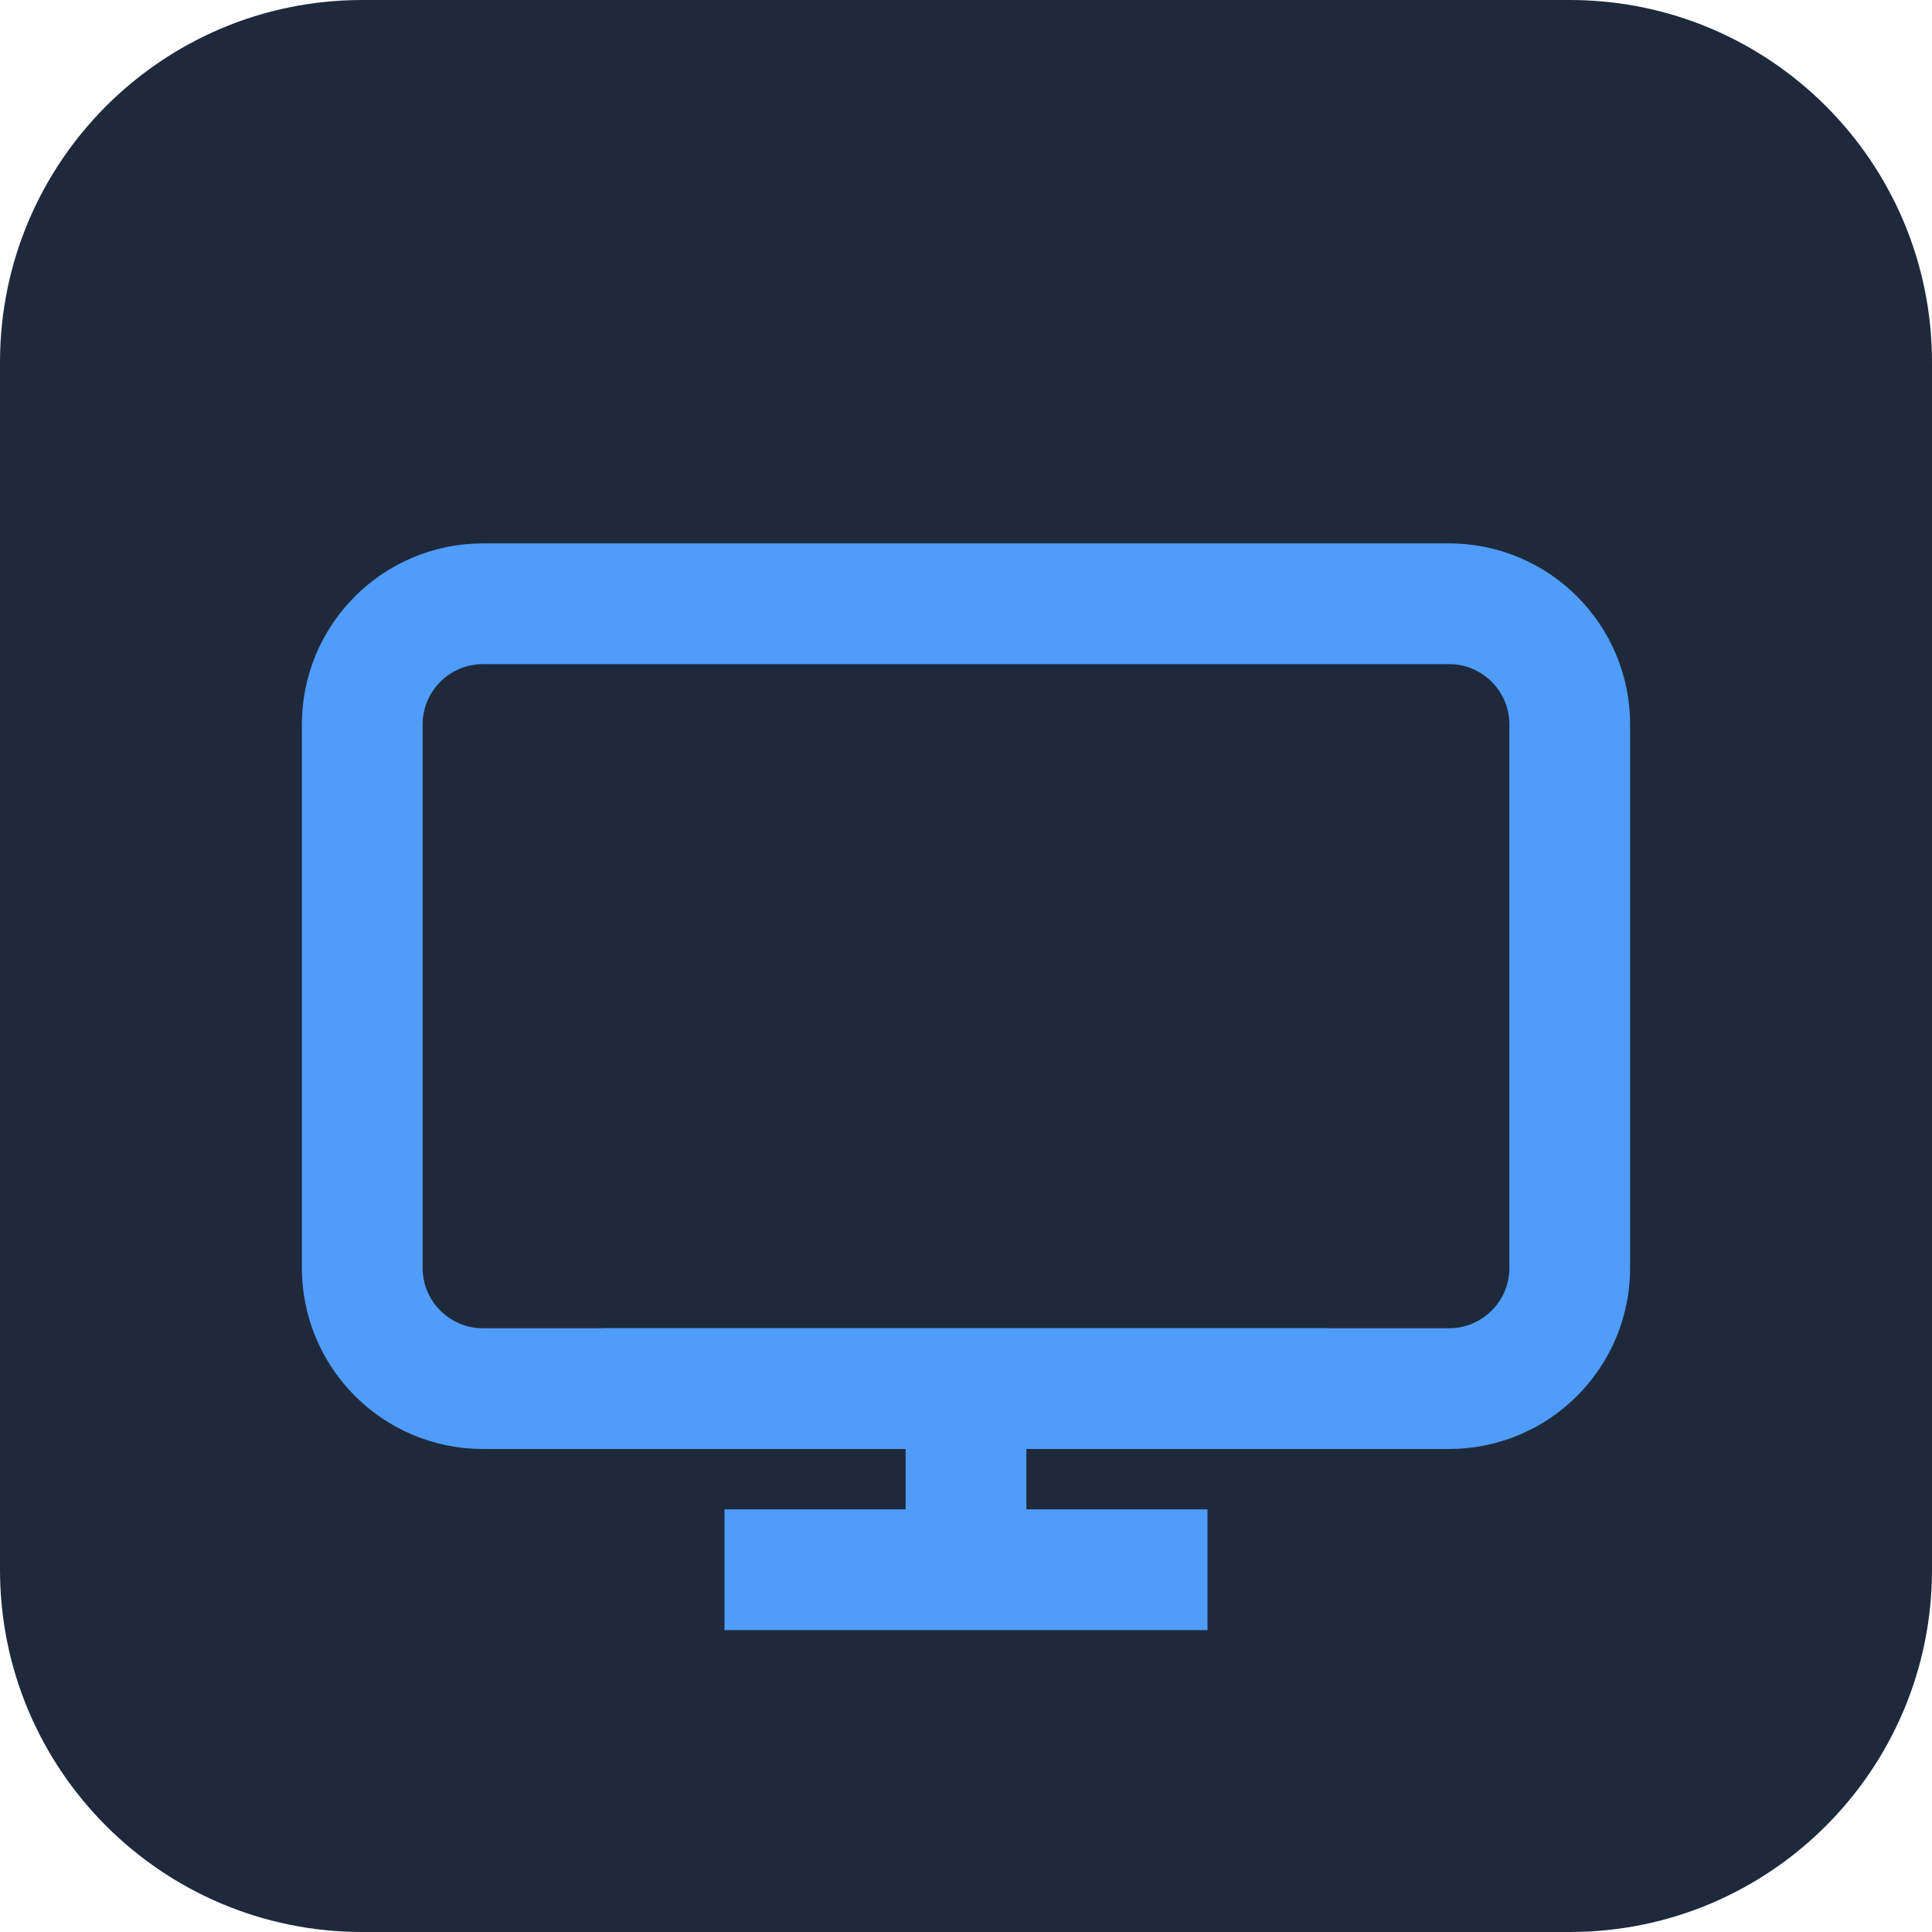
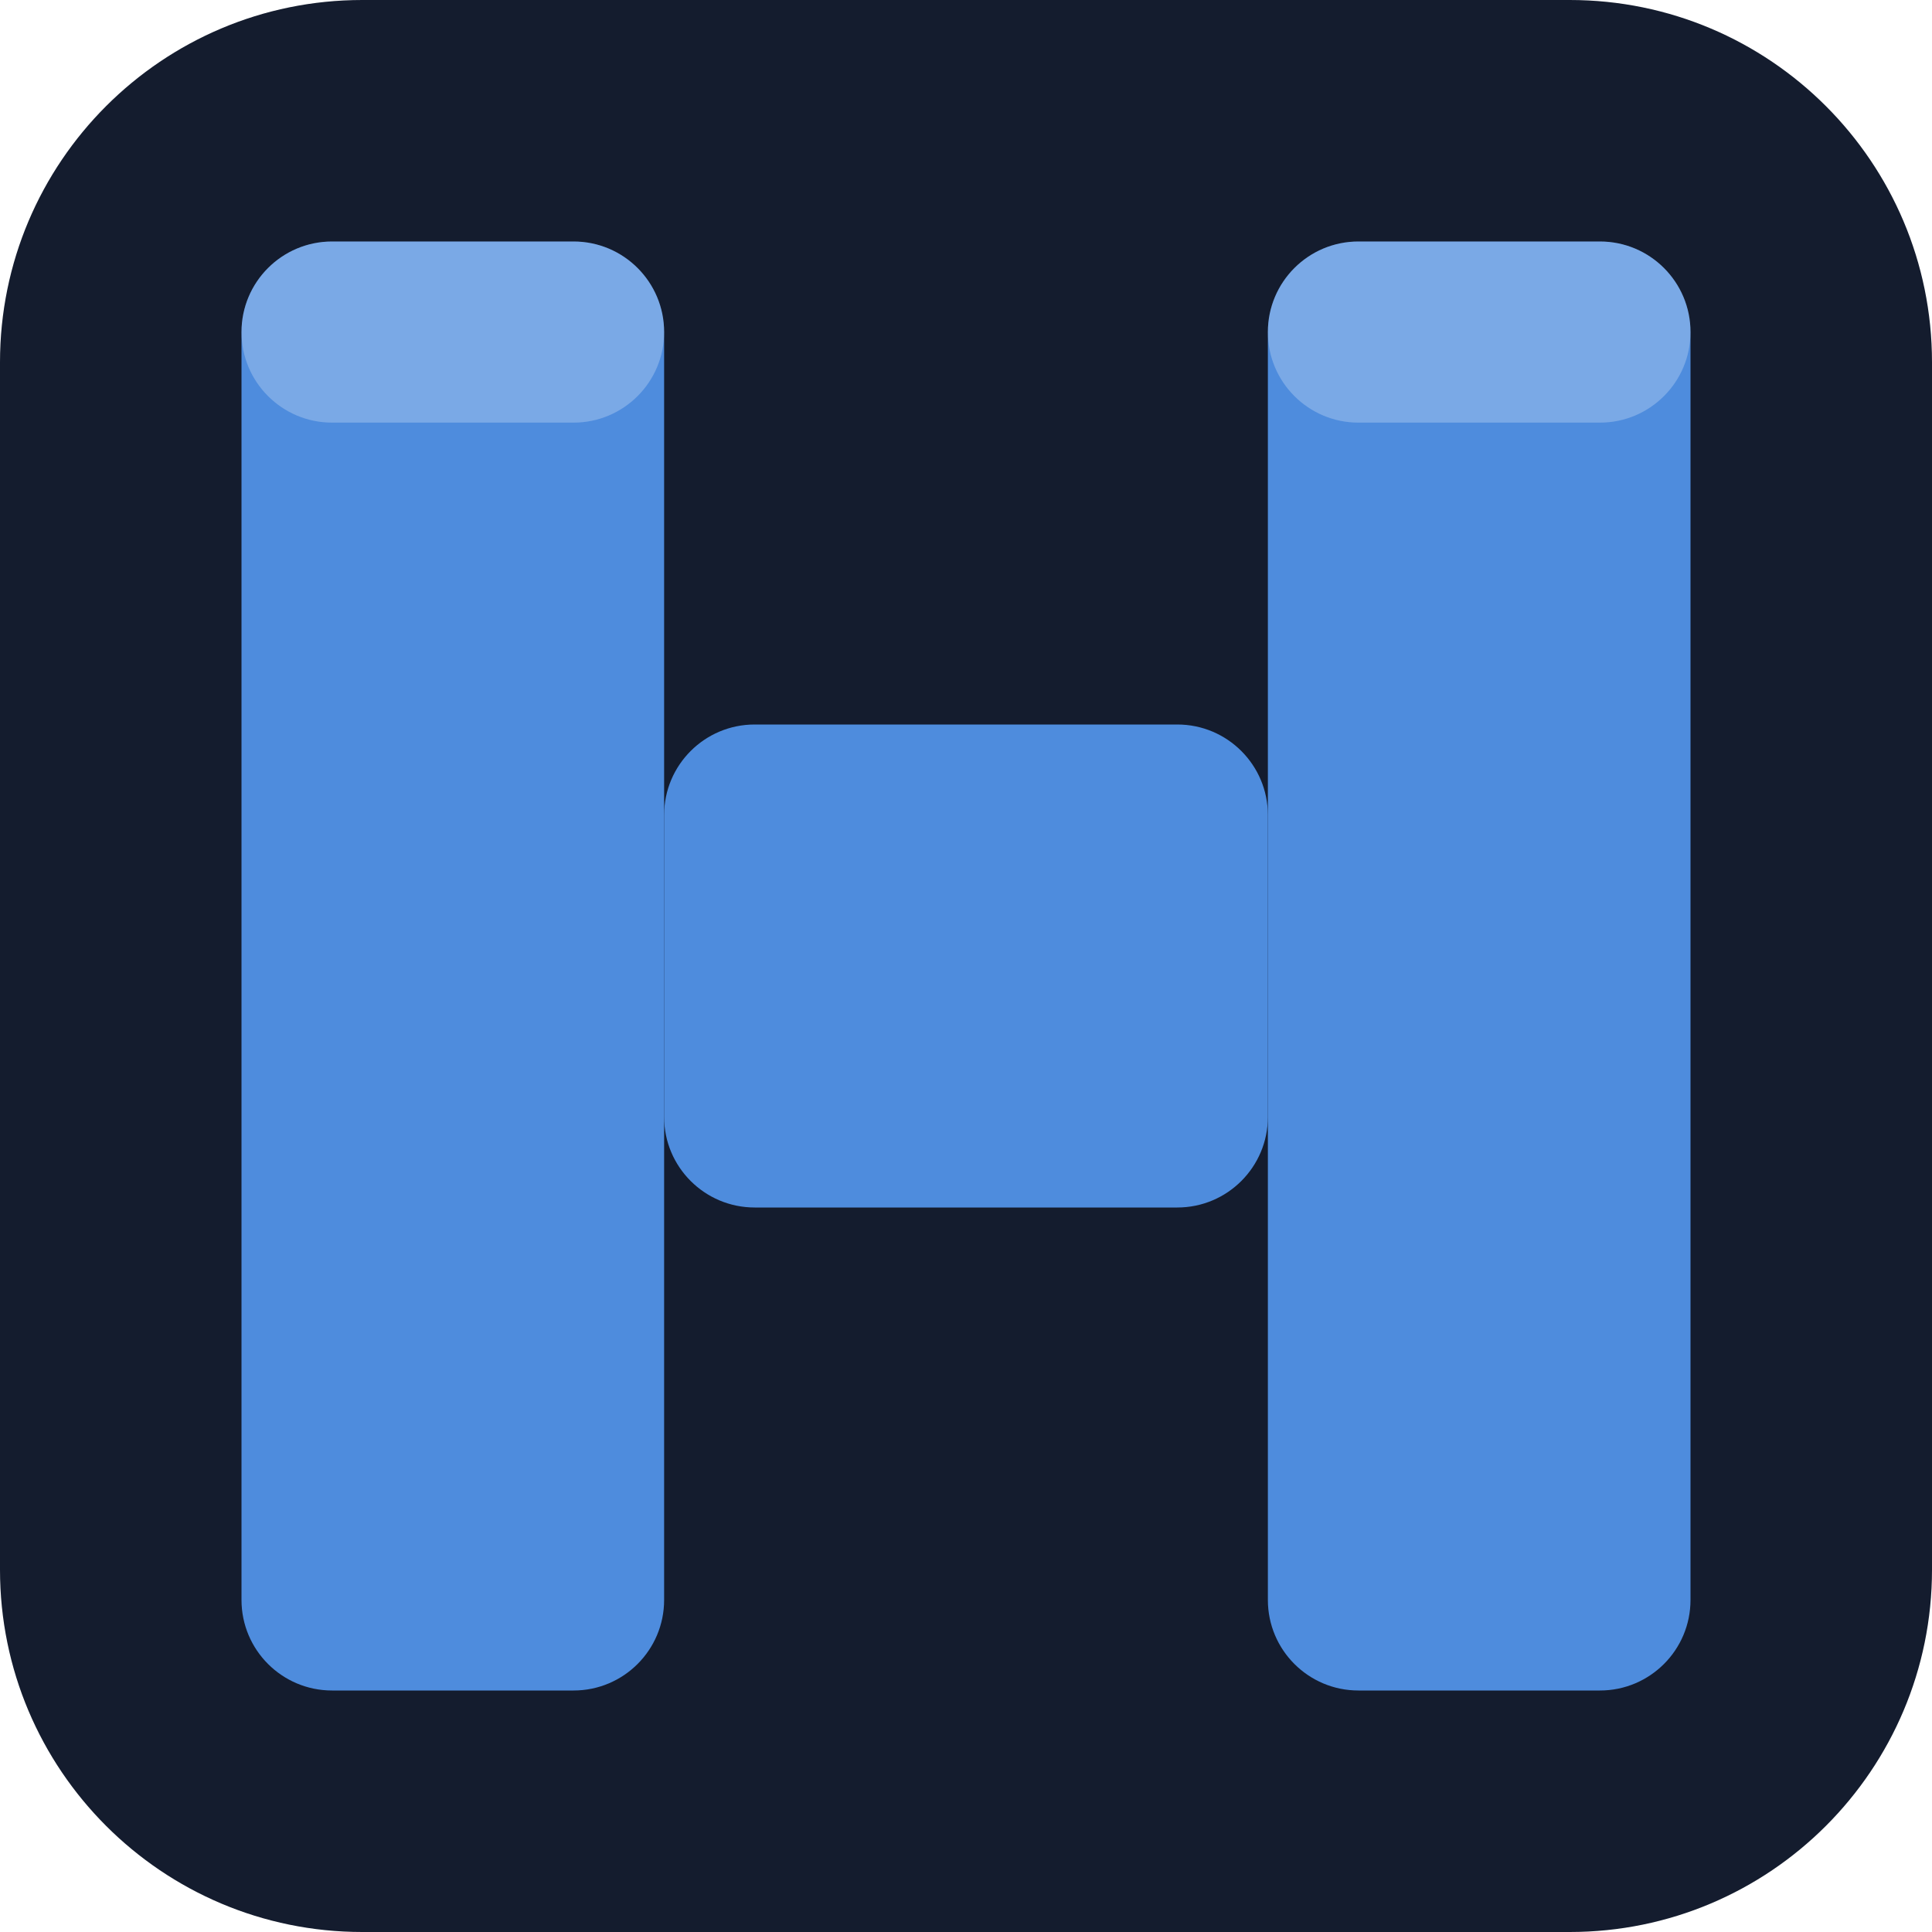
<svg xmlns="http://www.w3.org/2000/svg" viewBox="0 0 32 32">
-   <rect width="32" height="32" rx="6" fill="#1e2a3b" />
-   <rect x="6" y="10" width="20" height="13" rx="2" fill="none" stroke="#4f9cf9" stroke-width="2" />
-   <line x1="10" y1="23" x2="22" y2="23" stroke="#4f9cf9" stroke-width="2" />
-   <line x1="16" y1="23" x2="16" y2="26" stroke="#4f9cf9" stroke-width="2" />
-   <line x1="12" y1="26" x2="20" y2="26" stroke="#4f9cf9" stroke-width="2" />
+   <rect width="32" height="32" rx="6" fill="#141c2e" />
+   <rect x="4" y="4" width="7" height="24" rx="1.5" fill="#4e8cdd" />
+   <rect x="21" y="4" width="7" height="24" rx="1.5" fill="#4e8cdd" />
+   <rect x="11" y="12" width="10" height="8" rx="1.5" fill="#4e8cdd" />
+   <rect x="4" y="4" width="7" height="3" rx="1.5" fill="rgba(255,255,255,0.25)" />
+   <rect x="21" y="4" width="7" height="3" rx="1.5" fill="rgba(255,255,255,0.25)" />
</svg>
